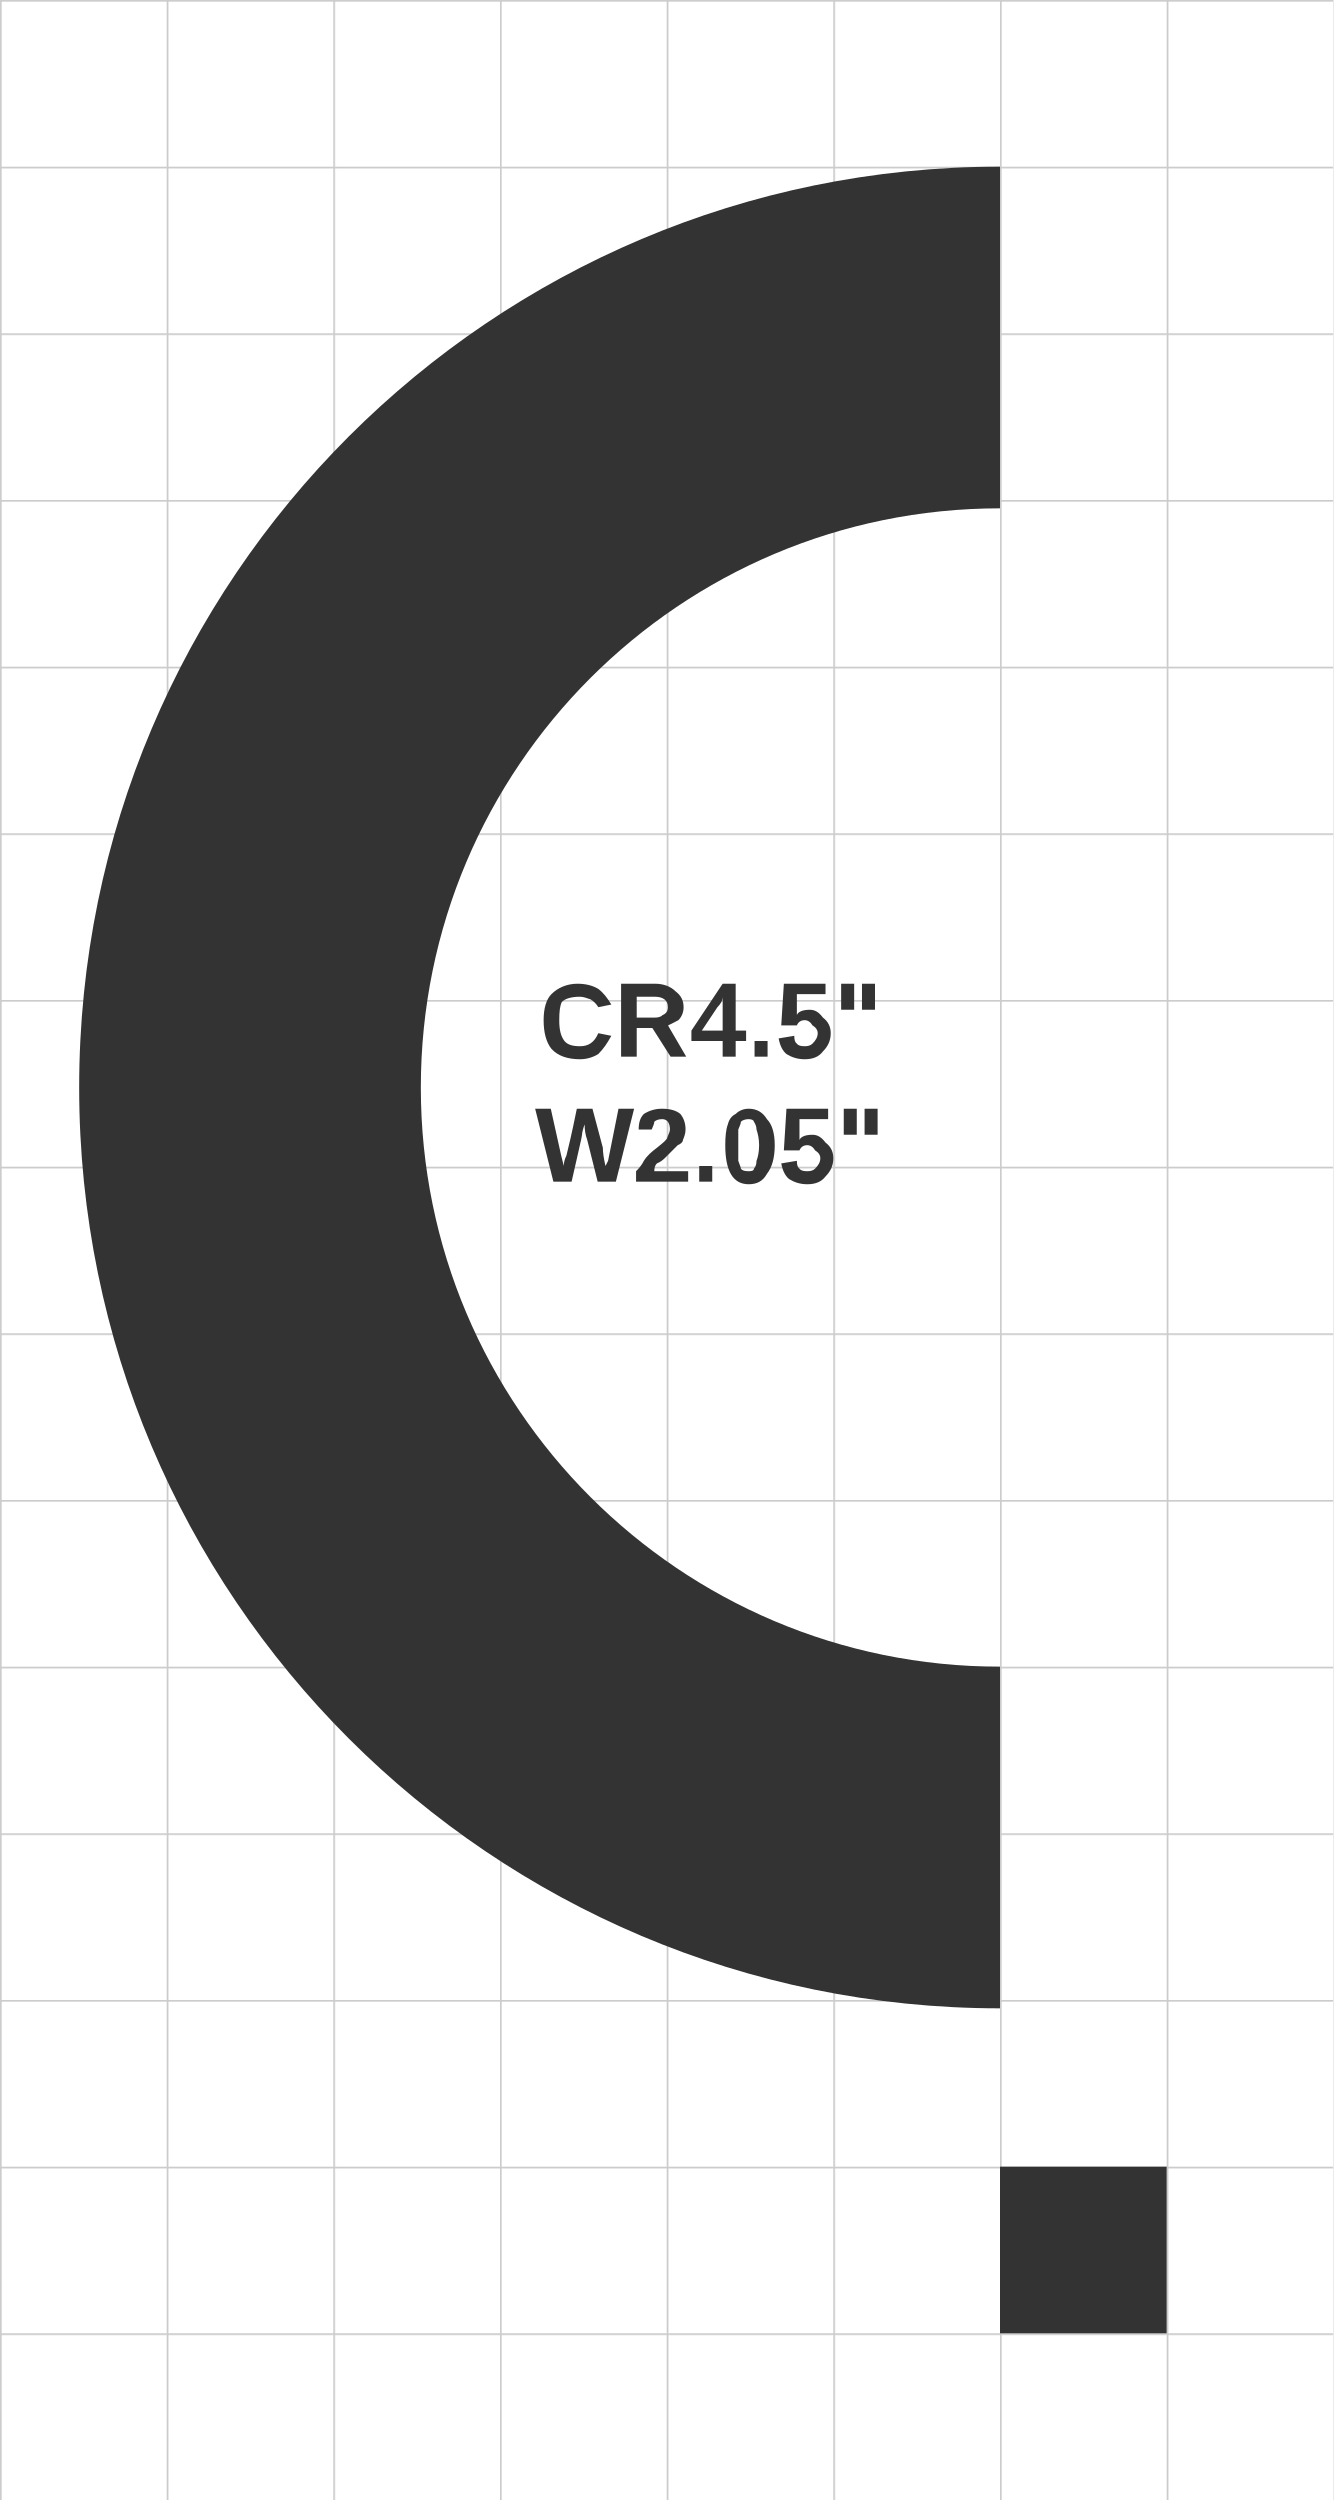
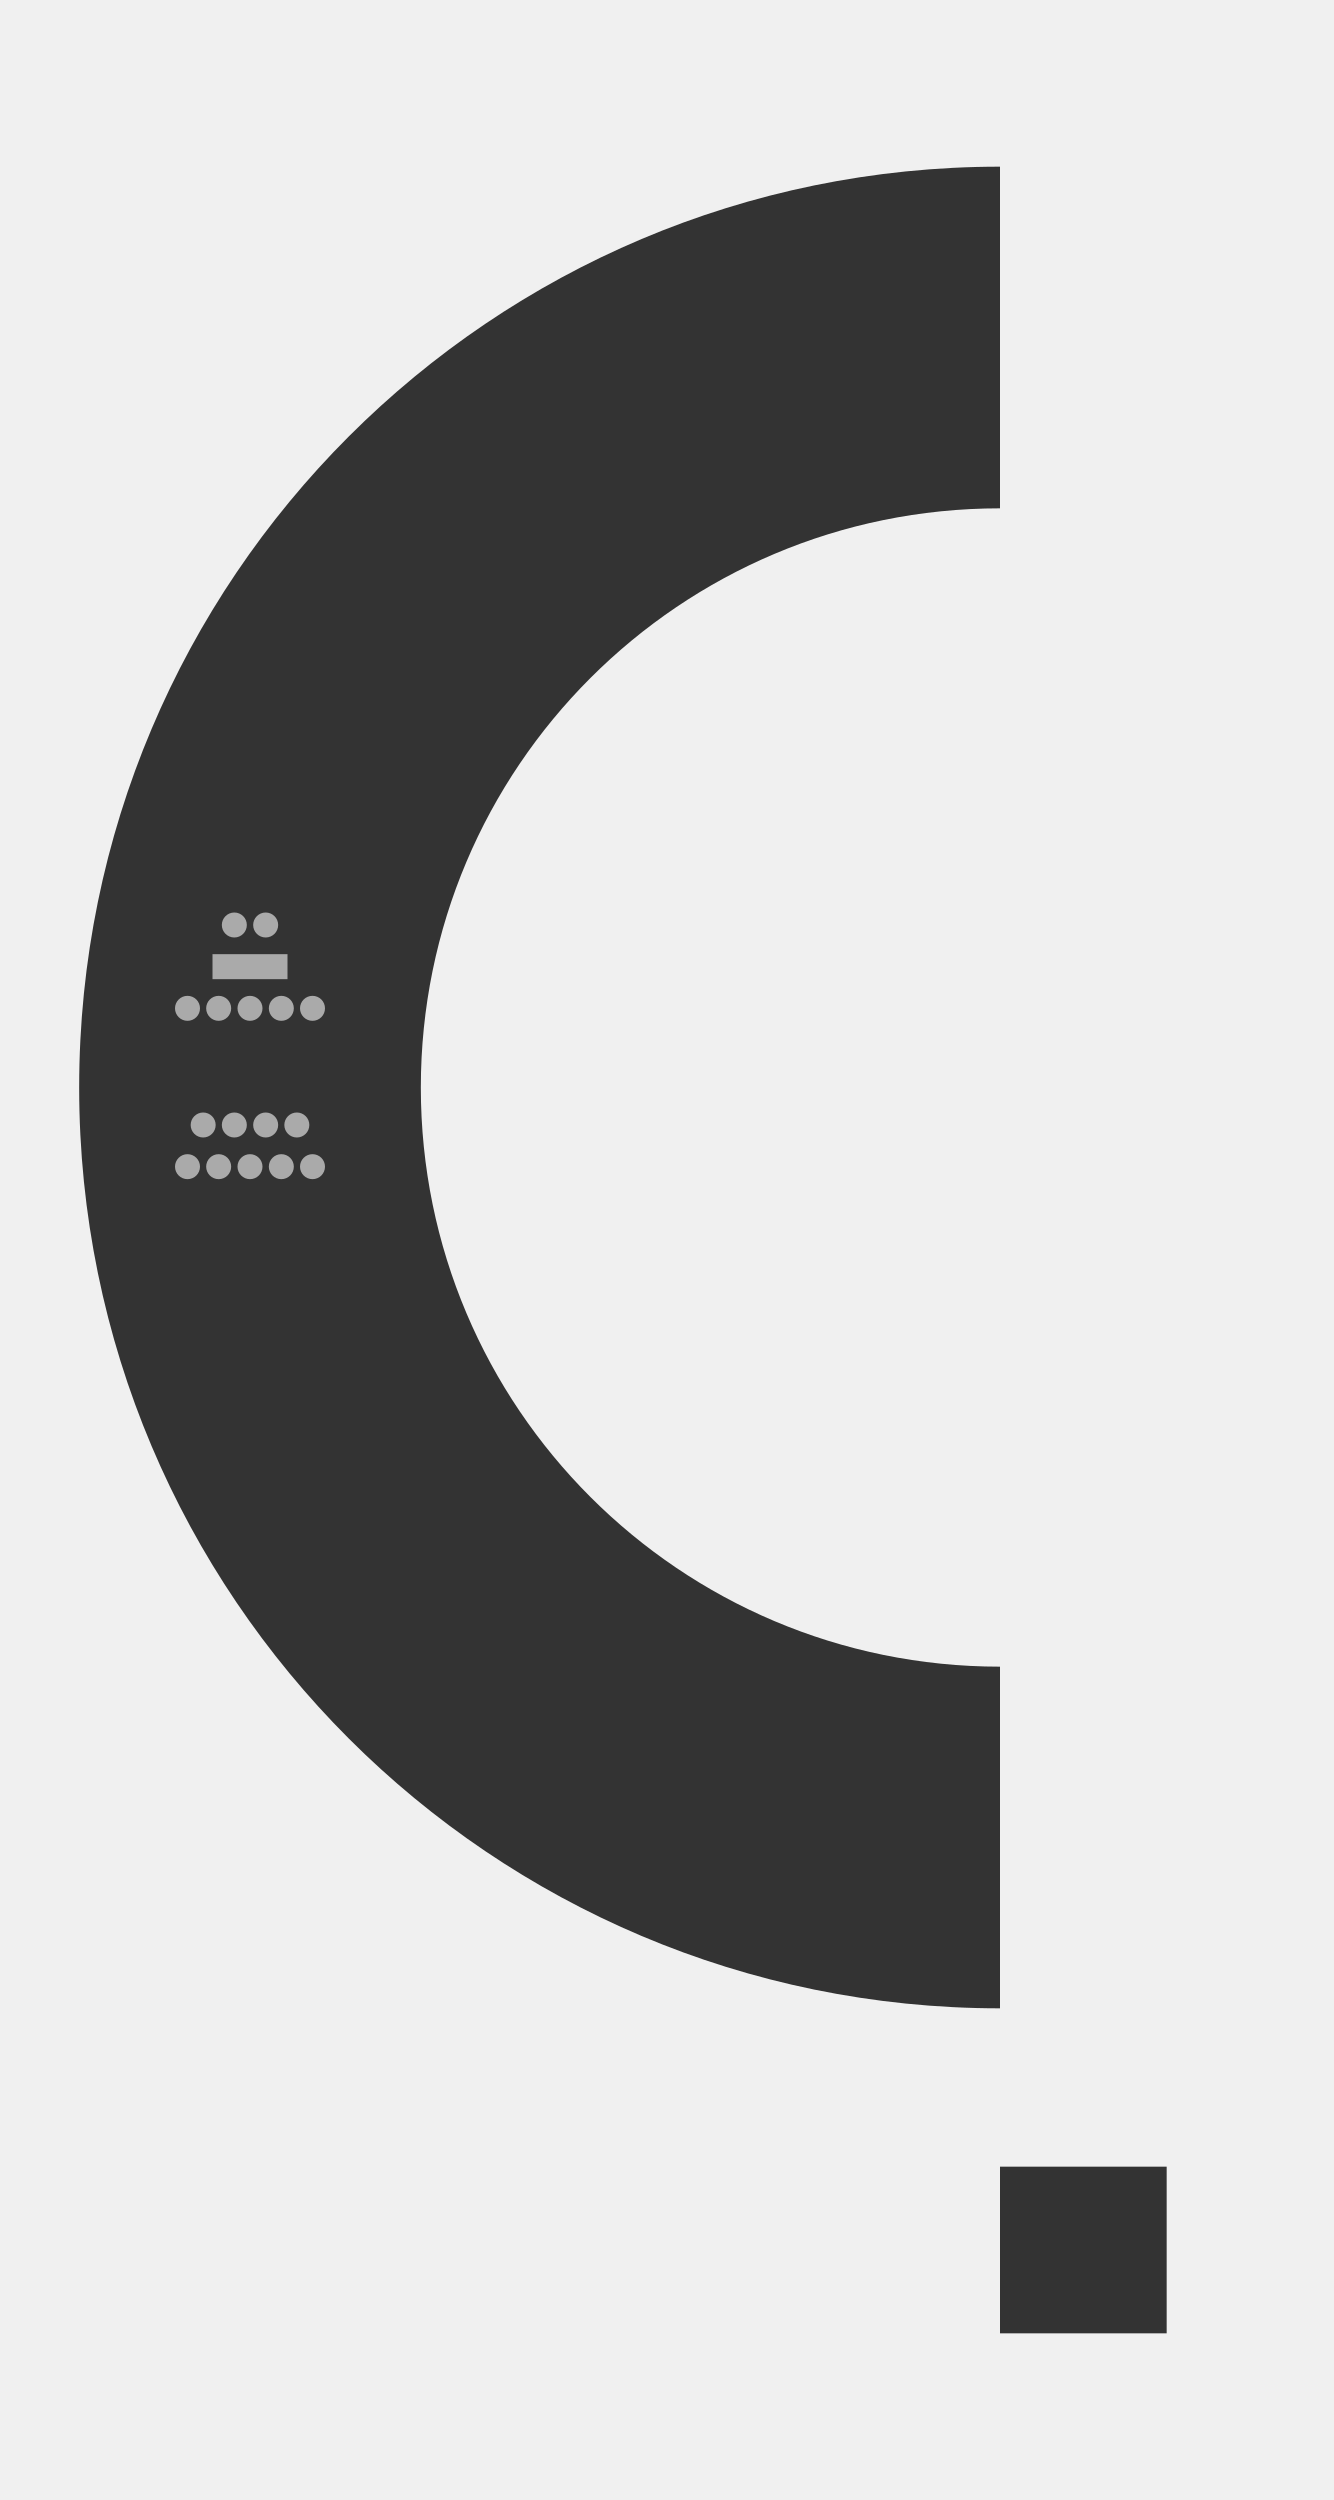
- <svg xmlns="http://www.w3.org/2000/svg" width="8in" height="15in" viewBox="0 0 8 15">
+ <svg xmlns="http://www.w3.org/2000/svg" width="768" height="1440" viewBox="0 0 8 15">
  <style>
  .channel { fill: #333333; stroke: none; }
-   .label { font-family: Arial, sans-serif; font-size: 0.18px; fill: #333; }
</style>
-   <rect width="100%" height="100%" fill="white" />
-   <defs>
-     <pattern id="background-grid" width="1.0" height="1.0" patternUnits="userSpaceOnUse">
-       <path d="M 1.0 0 L 0 0 0 1.0" fill="none" stroke="#CCCCCC" stroke-width="0.02" />
-     </pattern>
-   </defs>
-   <rect x="0" y="0" width="8" height="15" fill="url(#background-grid)" />
  <path d="M 6 12.05 A 5.525 5.525 0 1 1 6 1 L 6 3.05 A 3.475 3.475 0 1 0 6 10 Z" class="channel" />
-   <text x="4.263" y="6.337" style="font-family: Arial, sans-serif; font-size: 0.625px; fill: #333; font-weight: bold;" text-anchor="middle">CR4.5"</text>
-   <text x="4.263" y="7.088" style="font-family: Arial, sans-serif; font-size: 0.625px; fill: #333; font-weight: bold;" text-anchor="middle">W2.05"</text>
+   <g id="labels">
+     <circle cx="1.406" cy="5.55" r="0.075" fill="#AAAAAA" />
+     <circle cx="1.594" cy="5.55" r="0.075" fill="#AAAAAA" />
+     <rect x="1.275" y="5.725" width="0.45" height="0.15" fill="#AAAAAA" />
+     <circle cx="1.125" cy="6.05" r="0.075" fill="#AAAAAA" />
+     <circle cx="1.312" cy="6.05" r="0.075" fill="#AAAAAA" />
+     <circle cx="1.5" cy="6.05" r="0.075" fill="#AAAAAA" />
+     <circle cx="1.688" cy="6.05" r="0.075" fill="#AAAAAA" />
+     <circle cx="1.875" cy="6.05" r="0.075" fill="#AAAAAA" />
+     <circle cx="1.219" cy="6.75" r="0.075" fill="#AAAAAA" />
+     <circle cx="1.406" cy="6.75" r="0.075" fill="#AAAAAA" />
+     <circle cx="1.594" cy="6.75" r="0.075" fill="#AAAAAA" />
+     <circle cx="1.781" cy="6.75" r="0.075" fill="#AAAAAA" />
+     <circle cx="1.125" cy="7" r="0.075" fill="#AAAAAA" />
+     <circle cx="1.312" cy="7" r="0.075" fill="#AAAAAA" />
+     <circle cx="1.5" cy="7" r="0.075" fill="#AAAAAA" />
+     <circle cx="1.688" cy="7" r="0.075" fill="#AAAAAA" />
+     <circle cx="1.875" cy="7" r="0.075" fill="#AAAAAA" />
+   </g>
  <rect x="6" y="13" width="1" height="1" class="channel" />
</svg>
